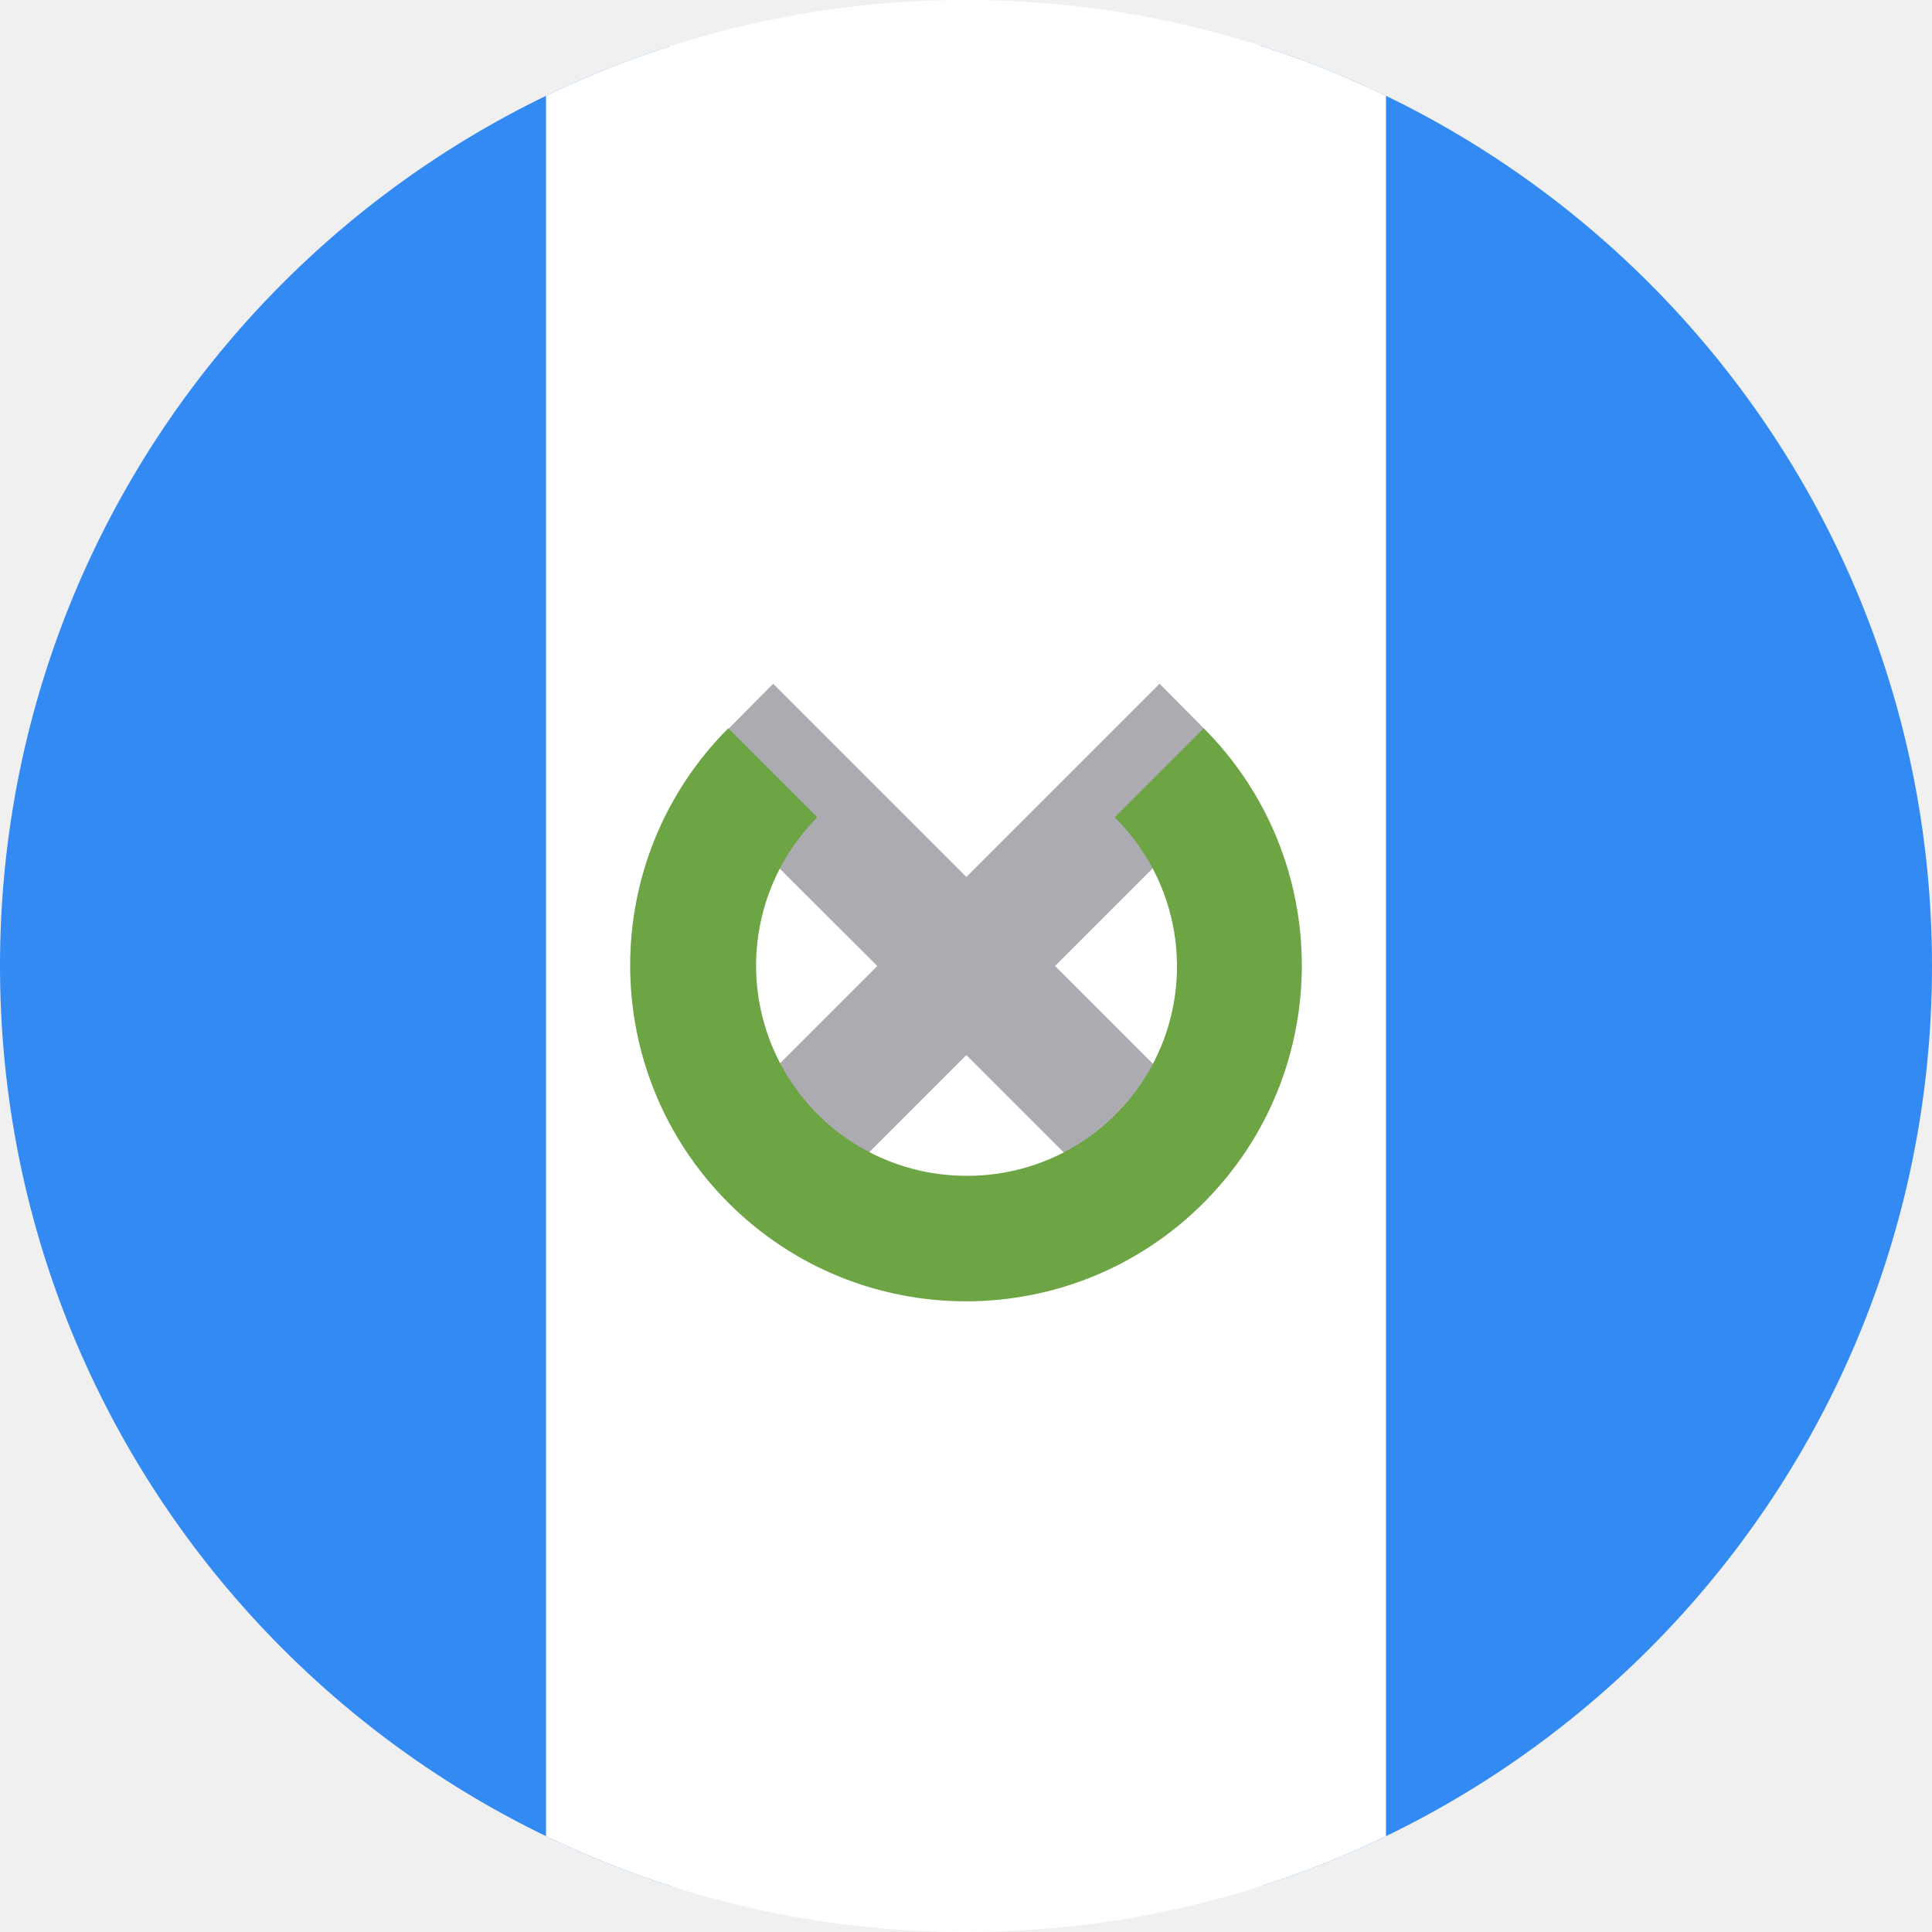
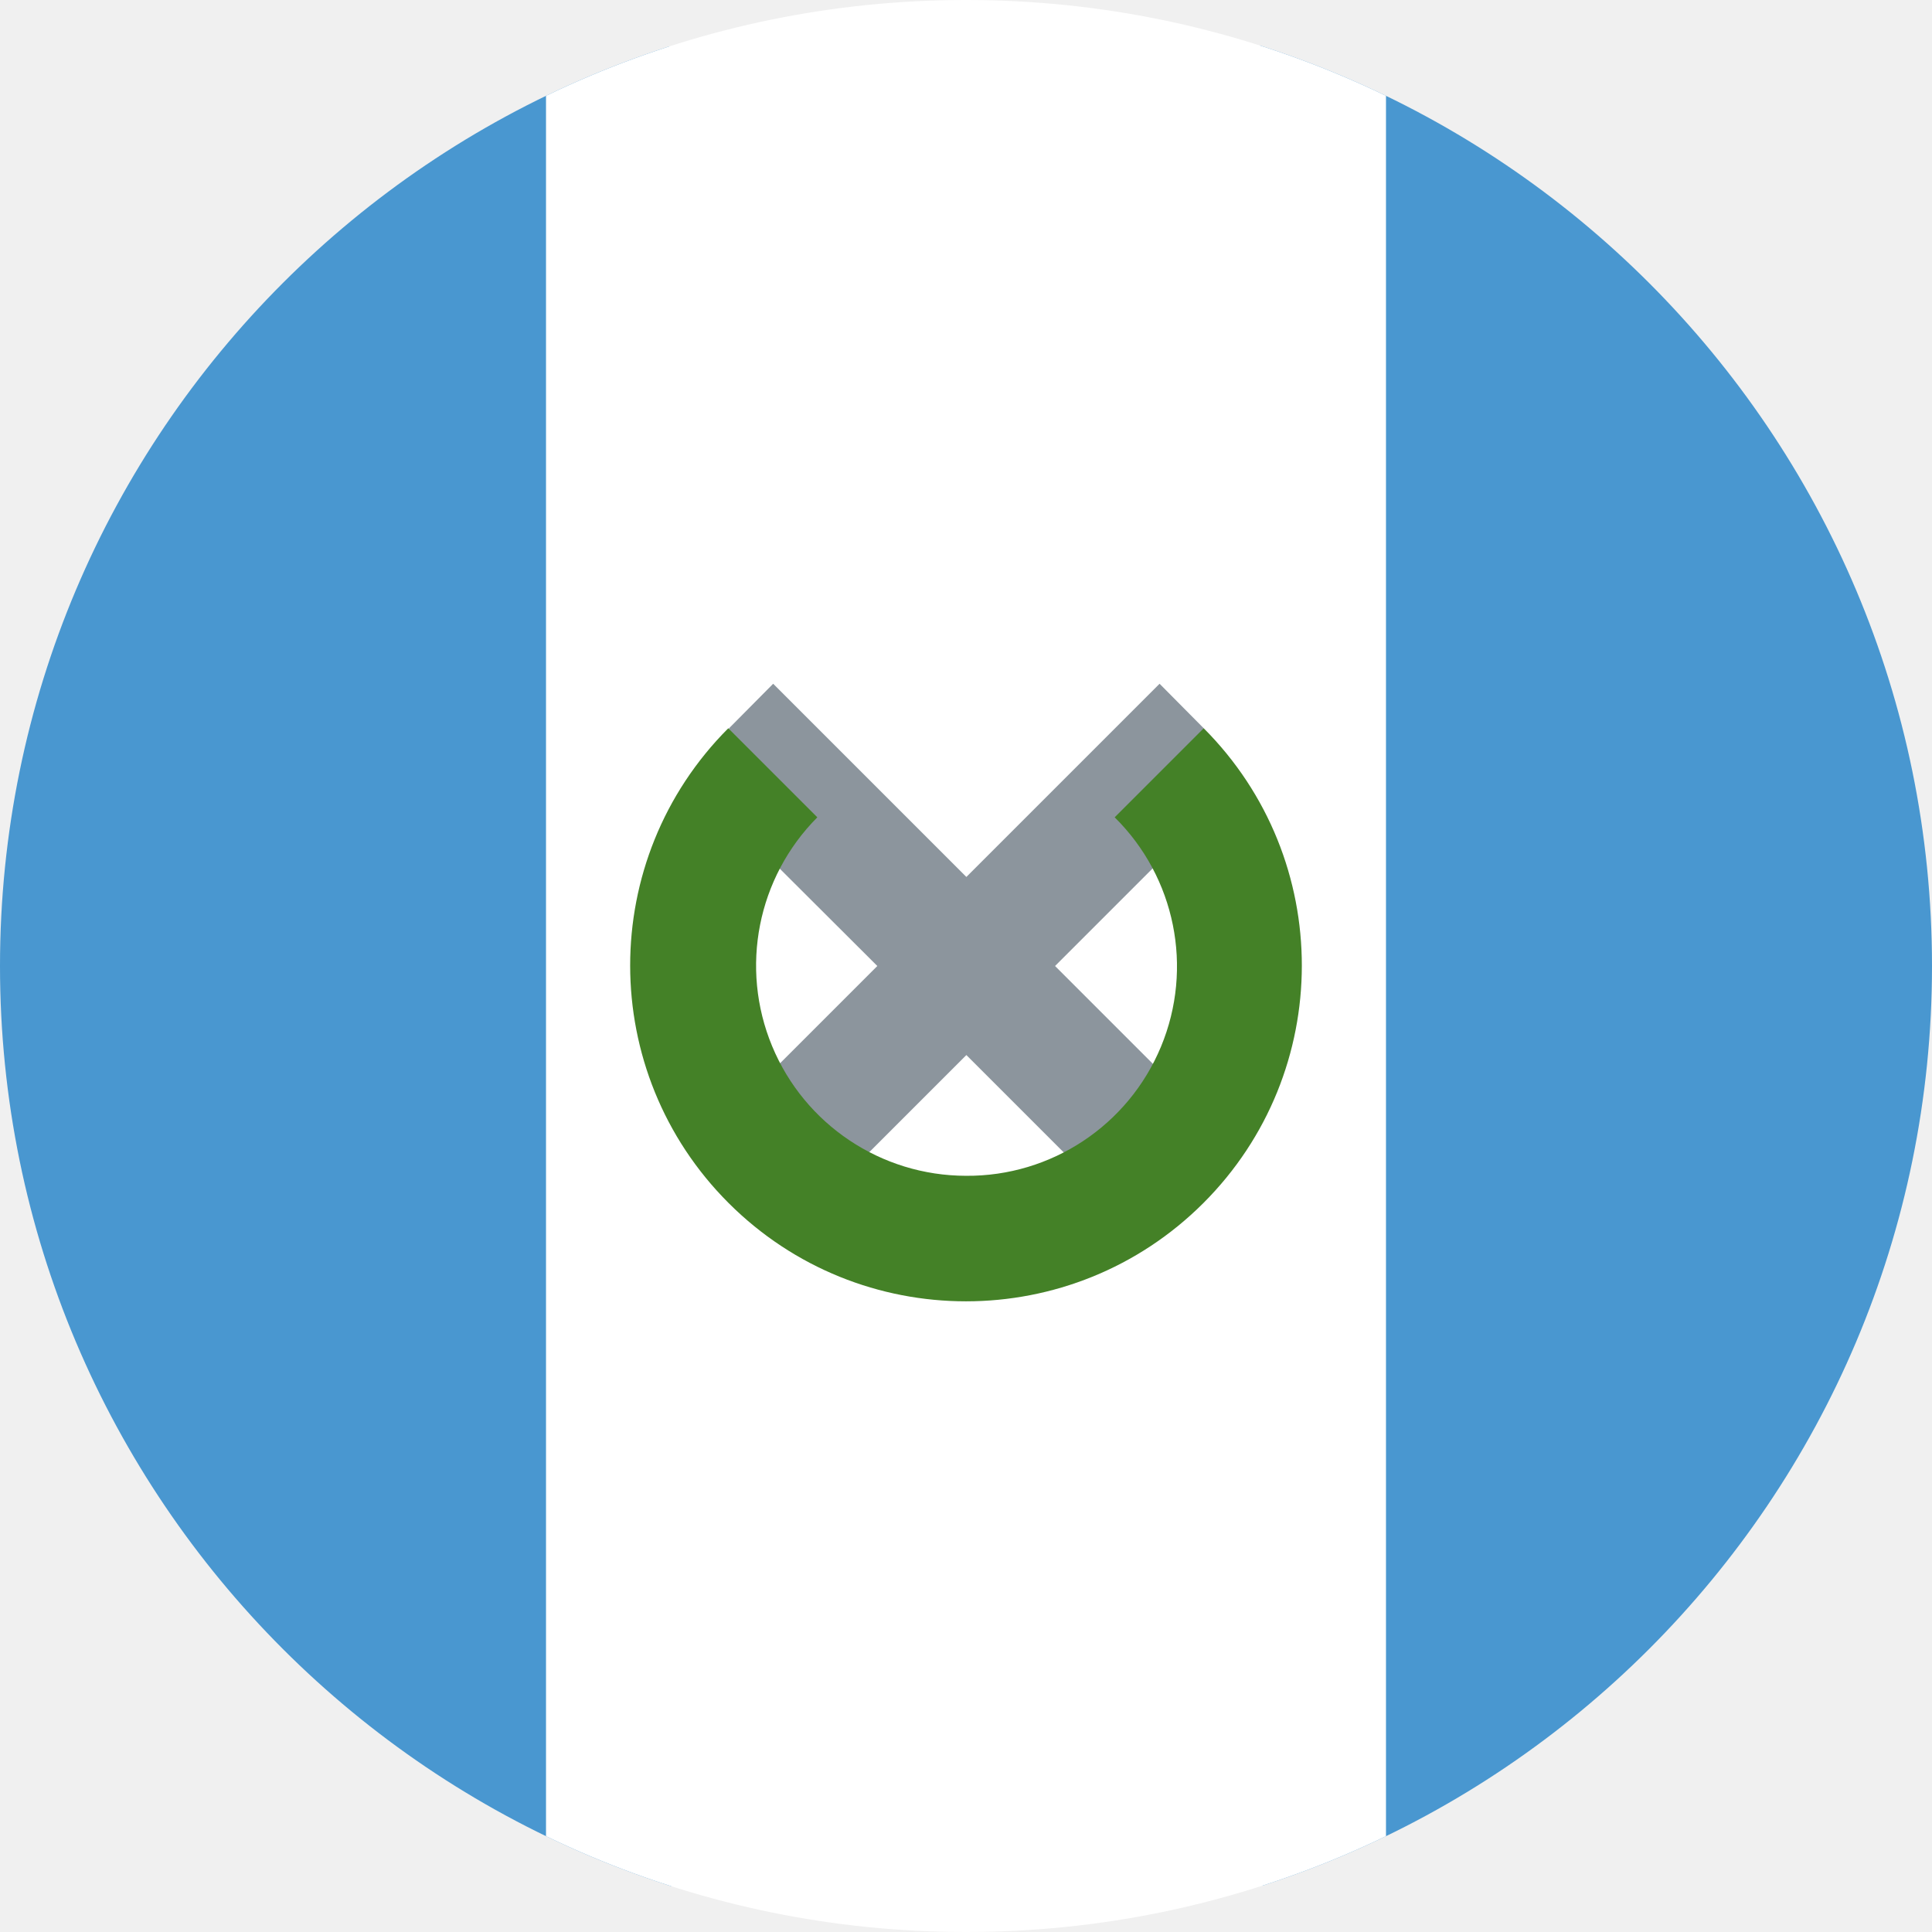
<svg xmlns="http://www.w3.org/2000/svg" width="512" height="512" viewBox="0 0 512 512">
  <defs>
    <clipPath id="c">
      <circle cx="256" cy="256" r="256" />
    </clipPath>
  </defs>
  <g clip-path="url(#c)">
-     <path fill="#338AF3" d="M0 0h144.7l108.4 41.2L367.3 0H512v512H367.3l-110.2-41.4L144.7 512H0z" />
+     <path fill="#4997D0" d="M0 0h144.7l108.4 41.2L367.3 0H512v512H367.3l-110.2-41.4L144.7 512H0z" />
    <path fill="#FFFFFF" d="M144.7 0h222.6v512H144.7z" />
-     <path fill="#ACABB1" d="M322.9 299.3 279.6 256l41.2-41.2L319 193l-11.7-11.8-51.2 51.2-51.2-51.2-11.7 11.8-2 21.8 41.3 41.2-43.3 43.3 23.6 23.6 43.3-43.3 43.3 43.3z" />
-     <path fill="#6DA544" d="m319 193-23.6 23.6a55.5 55.5 0 0 1-39.4 95 55.7 55.7 0 0 1-39.4-95L193 193a89 89 0 1 0 126 0z" />
+     <path fill="#8C959D" d="M322.9 299.3 279.6 256l41.2-41.2L319 193l-11.7-11.8-51.2 51.2-51.2-51.2-11.7 11.8-2 21.8 41.3 41.2-43.3 43.3 23.6 23.6 43.3-43.3 43.3 43.3z" />
+     <path fill="#448127" d="m319 193-23.6 23.6a55.5 55.5 0 0 1-39.4 95 55.7 55.7 0 0 1-39.4-95L193 193a89 89 0 1 0 126 0z" />
  </g>
</svg>
